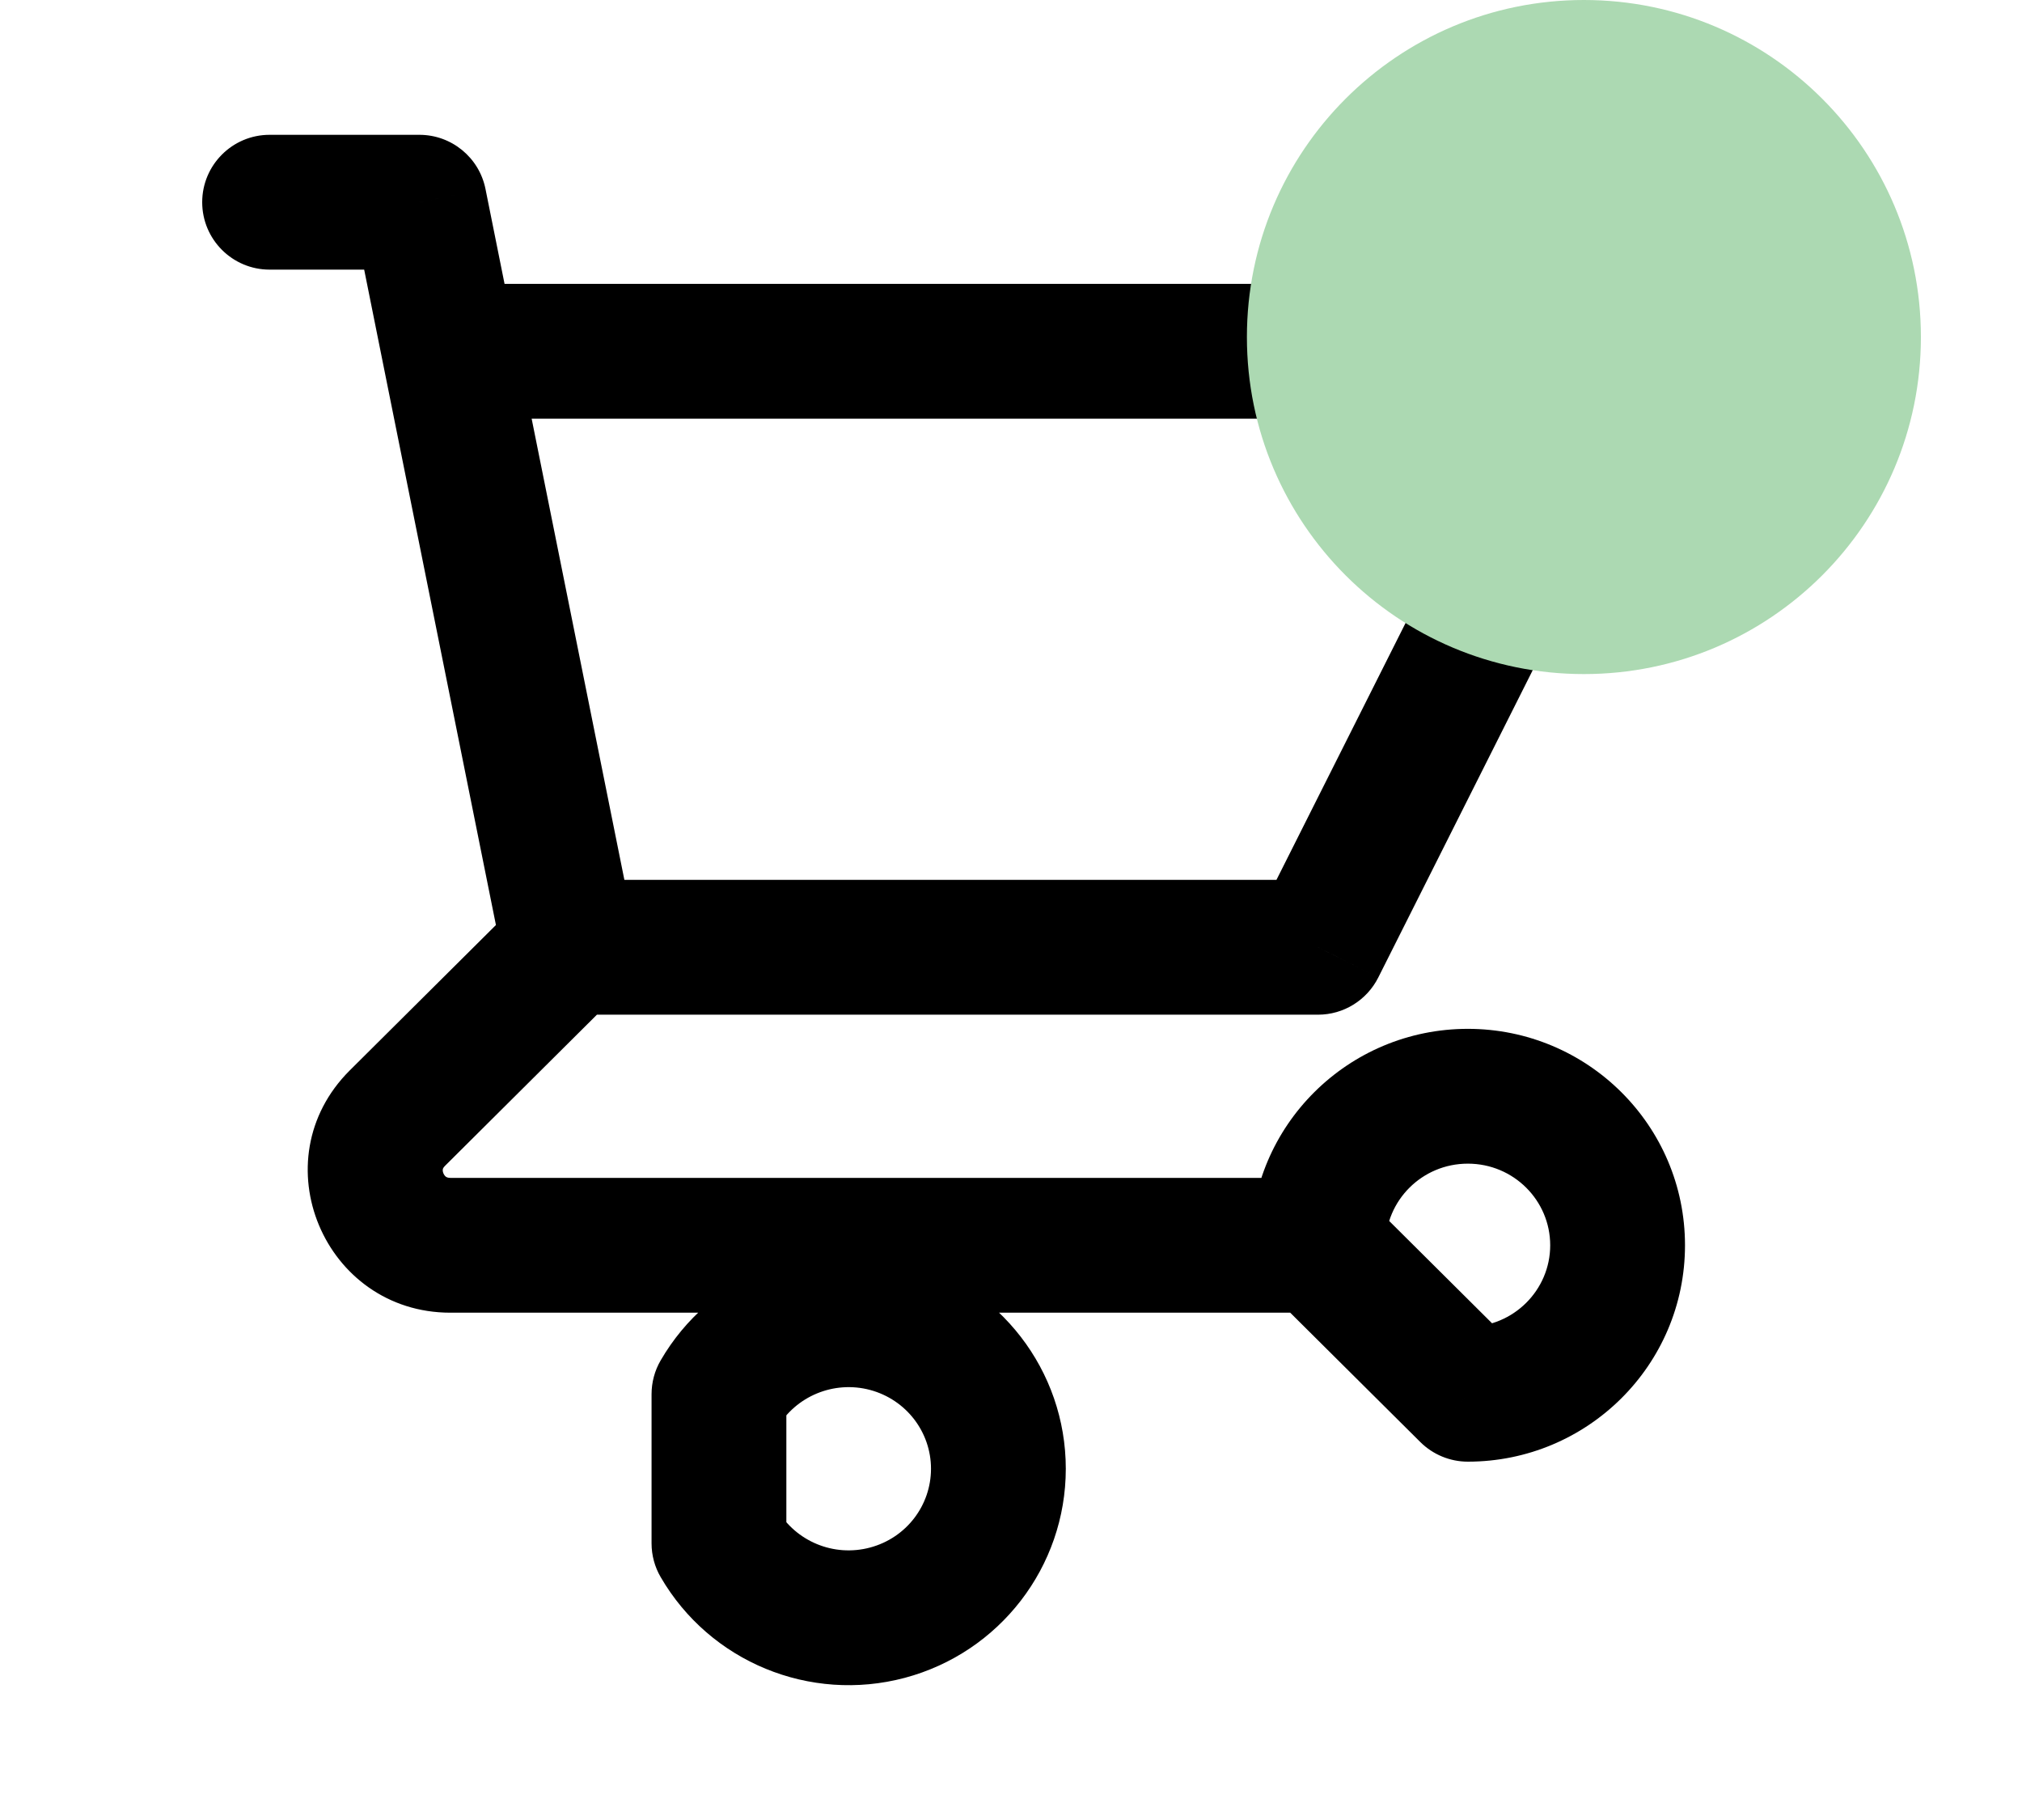
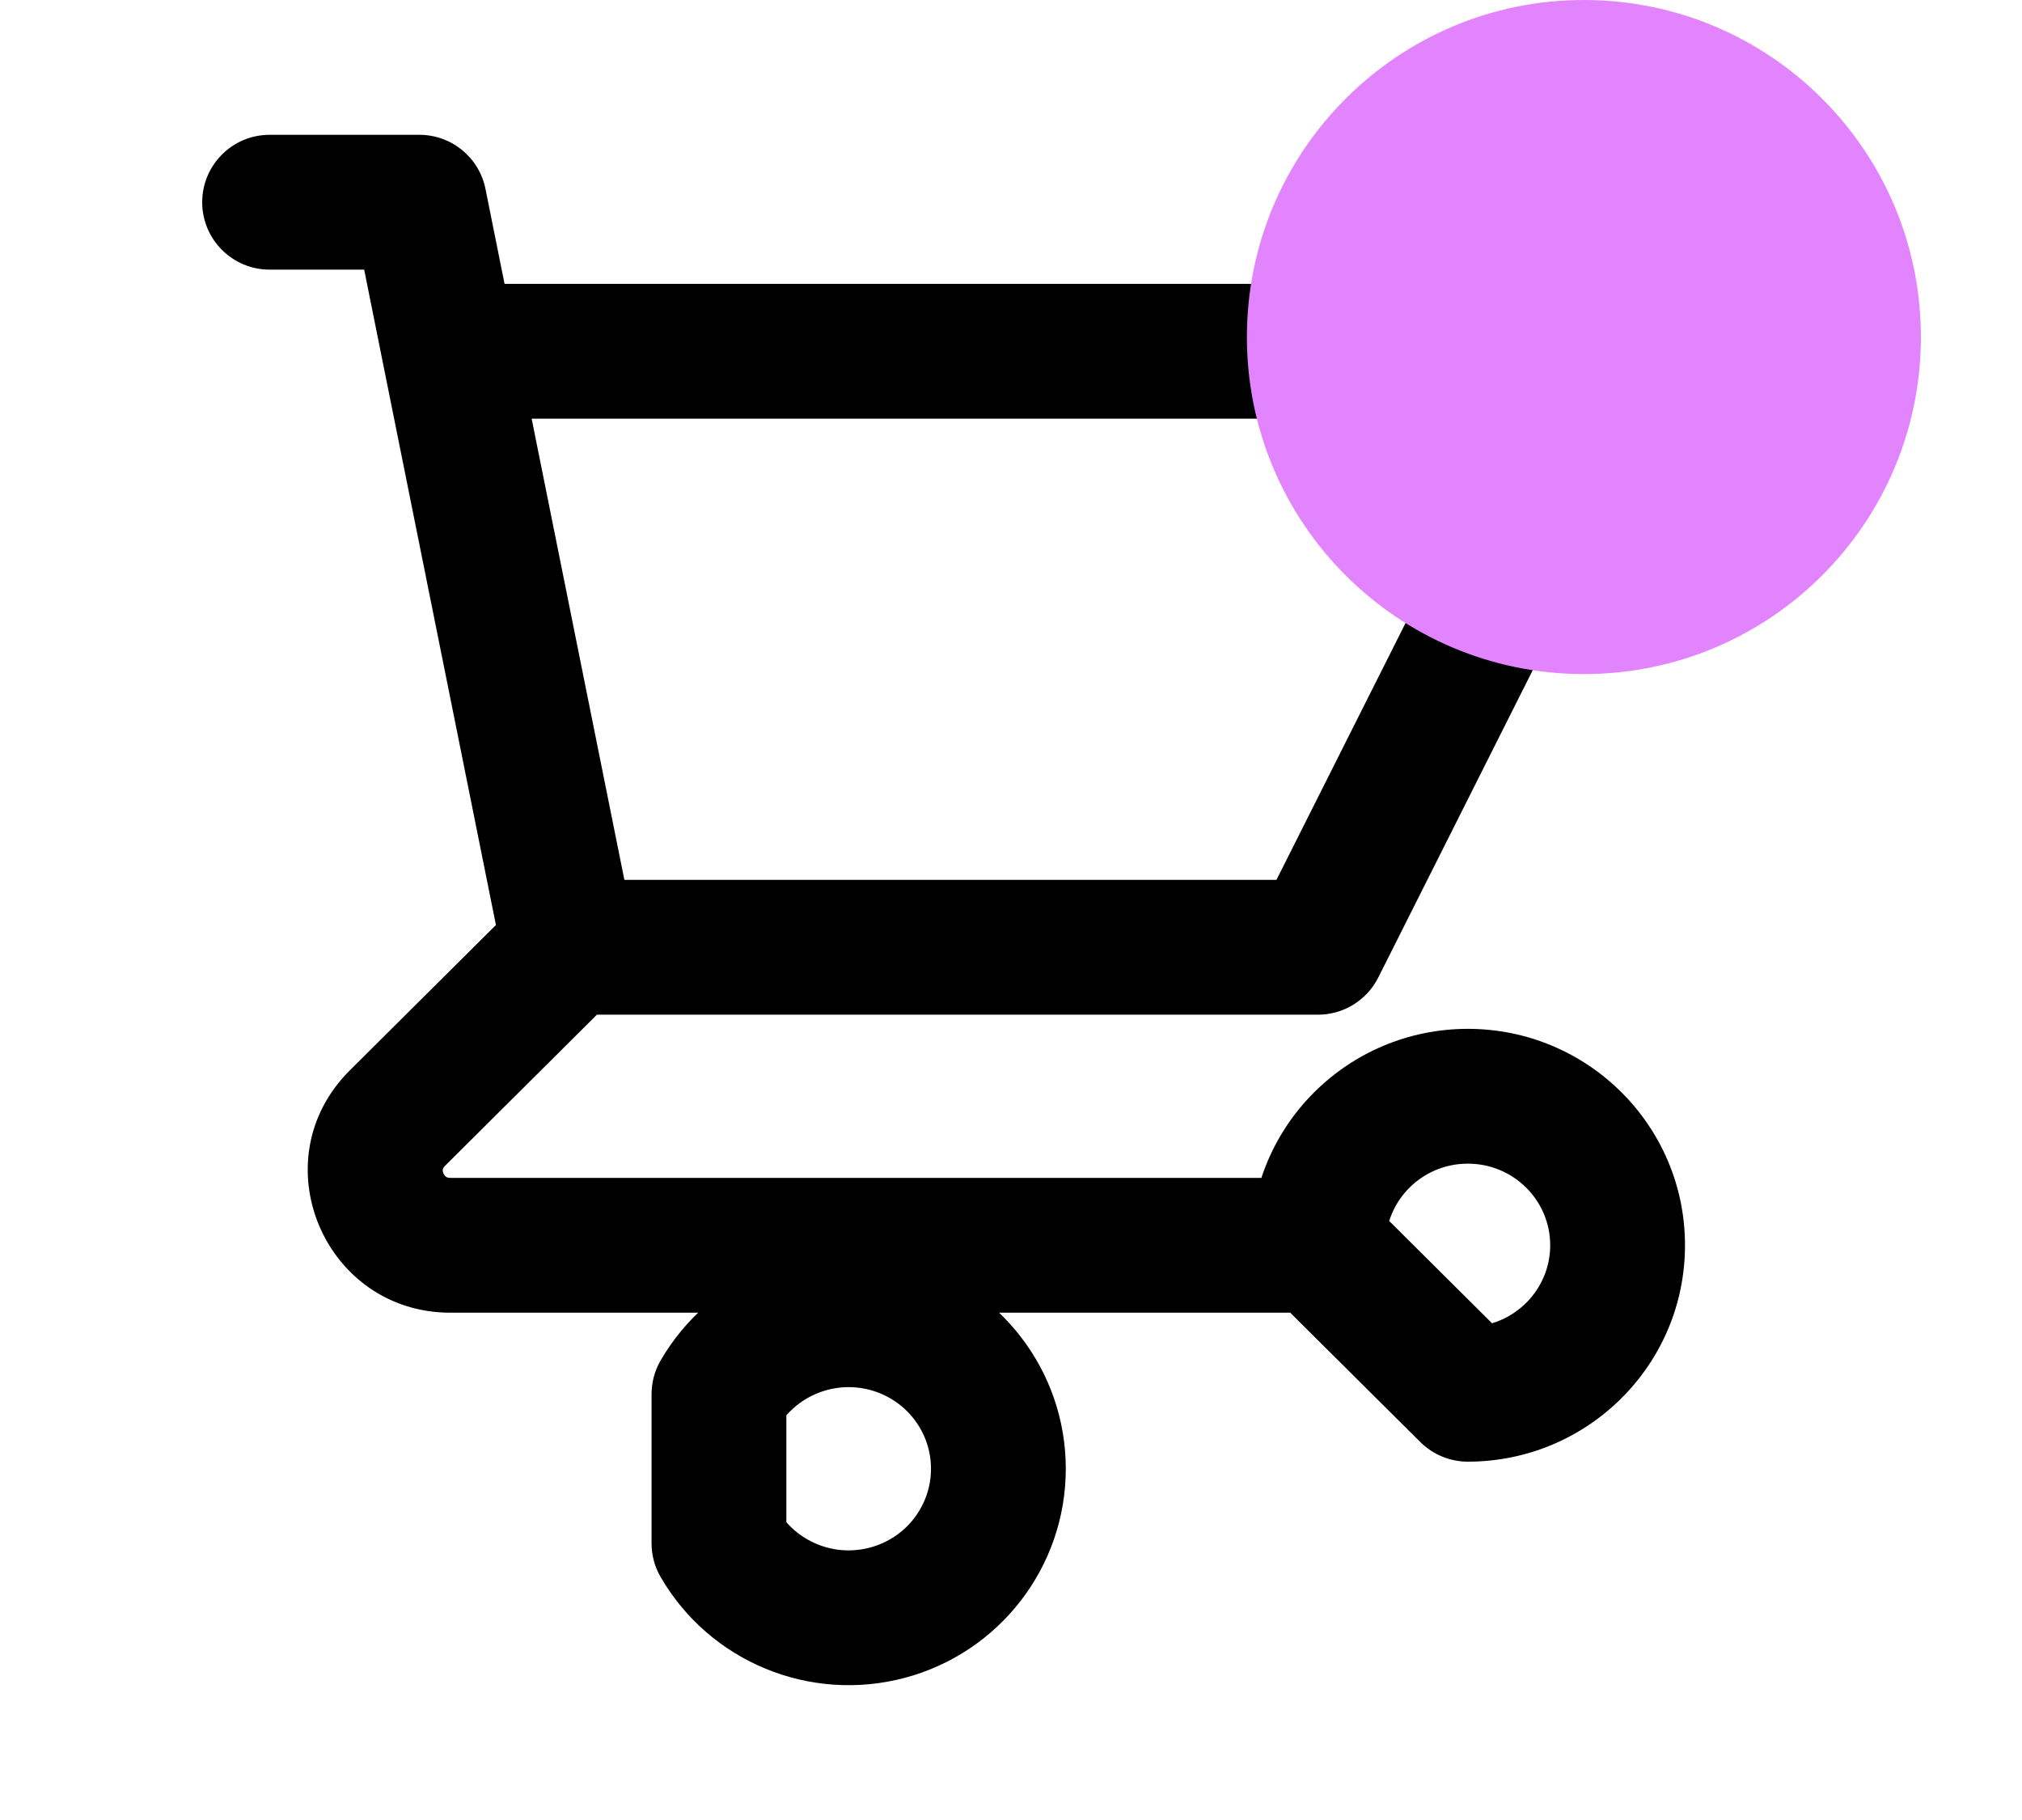
<svg xmlns="http://www.w3.org/2000/svg" width="30" height="27" viewBox="0 0 30 27" fill="none">
  <path d="M4 2C3.448 2 3 2.448 3 3C3 3.552 3.448 4 4 4V2ZM6.222 3L7.203 2.803C7.109 2.336 6.699 2 6.222 2V3ZM5.686 5.408C5.795 5.949 6.322 6.3 6.864 6.191C7.405 6.082 7.756 5.555 7.647 5.013L5.686 5.408ZM8.444 13.053C7.892 13.053 7.444 13.5 7.444 14.053C7.444 14.605 7.892 15.053 8.444 15.053V13.053ZM19.556 14.053V15.053C19.934 15.053 20.279 14.839 20.449 14.502L19.556 14.053ZM24 5.211L24.893 5.66C25.049 5.35 25.033 4.981 24.851 4.686C24.669 4.39 24.347 4.211 24 4.211V5.211ZM6.667 4.211C6.114 4.211 5.667 4.658 5.667 5.211C5.667 5.763 6.114 6.211 6.667 6.211V4.211ZM7.464 14.25C7.573 14.791 8.1 15.142 8.642 15.033C9.183 14.924 9.534 14.397 9.425 13.855L7.464 14.25ZM7.647 5.013C7.538 4.472 7.011 4.121 6.47 4.23C5.928 4.339 5.577 4.866 5.686 5.408L7.647 5.013ZM9.15 14.761C9.541 14.372 9.543 13.739 9.153 13.347C8.764 12.956 8.131 12.954 7.739 13.344L9.15 14.761ZM5.897 16.587L5.191 15.878L5.897 16.587ZM19.556 19.474C20.108 19.474 20.556 19.026 20.556 18.474C20.556 17.921 20.108 17.474 19.556 17.474V19.474ZM19.556 18.474H18.556C18.556 18.74 18.662 18.995 18.85 19.183L19.556 18.474ZM21.778 20.684L21.073 21.393C21.26 21.579 21.514 21.684 21.778 21.684V20.684ZM10.667 20.684L9.802 20.182C9.713 20.334 9.667 20.508 9.667 20.684H10.667ZM10.667 22.895H9.667C9.667 23.071 9.713 23.244 9.802 23.396L10.667 22.895ZM4 4H6.222V2H4V4ZM5.242 3.197L5.686 5.408L7.647 5.013L7.203 2.803L5.242 3.197ZM8.444 15.053H19.556V13.053H8.444V15.053ZM20.449 14.502L24.893 5.66L23.107 4.761L18.662 13.603L20.449 14.502ZM24 4.211H6.667V6.211H24V4.211ZM9.425 13.855L7.647 5.013L5.686 5.408L7.464 14.25L9.425 13.855ZM7.739 13.344L5.191 15.878L6.602 17.296L9.15 14.761L7.739 13.344ZM5.191 15.878C3.851 17.211 4.811 19.474 6.682 19.474V17.474C6.642 17.474 6.626 17.463 6.617 17.458C6.605 17.449 6.589 17.432 6.579 17.407C6.568 17.382 6.568 17.36 6.57 17.347C6.571 17.34 6.575 17.323 6.602 17.296L5.191 15.878ZM6.682 19.474H19.556V17.474H6.682V19.474ZM20.556 18.474C20.556 17.81 21.098 17.263 21.778 17.263V15.263C20.003 15.263 18.556 16.695 18.556 18.474H20.556ZM21.778 17.263C22.458 17.263 23 17.81 23 18.474H25C25 16.695 23.552 15.263 21.778 15.263V17.263ZM23 18.474C23 19.137 22.458 19.684 21.778 19.684V21.684C23.552 21.684 25 20.252 25 18.474H23ZM22.483 19.975L20.261 17.765L18.85 19.183L21.073 21.393L22.483 19.975ZM11.531 21.186C11.807 20.712 12.371 20.477 12.909 20.62L13.424 18.688C12.018 18.313 10.532 18.923 9.802 20.182L11.531 21.186ZM12.909 20.62C13.446 20.764 13.813 21.245 13.813 21.789H15.813C15.813 20.332 14.83 19.063 13.424 18.688L12.909 20.62ZM13.813 21.789C13.813 22.334 13.446 22.815 12.909 22.958L13.424 24.891C14.83 24.516 15.813 23.246 15.813 21.789H13.813ZM12.909 22.958C12.371 23.102 11.807 22.867 11.531 22.393L9.802 23.396C10.532 24.655 12.018 25.265 13.424 24.891L12.909 22.958ZM11.667 22.895V20.684H9.667V22.895H11.667Z" fill="black" />
-   <circle cx="23.5" cy="5" r="5" fill="#ACD9B2" />
+   <circle cx="23.5" cy="5" r="5" fill="#E384FF" />
</svg>
